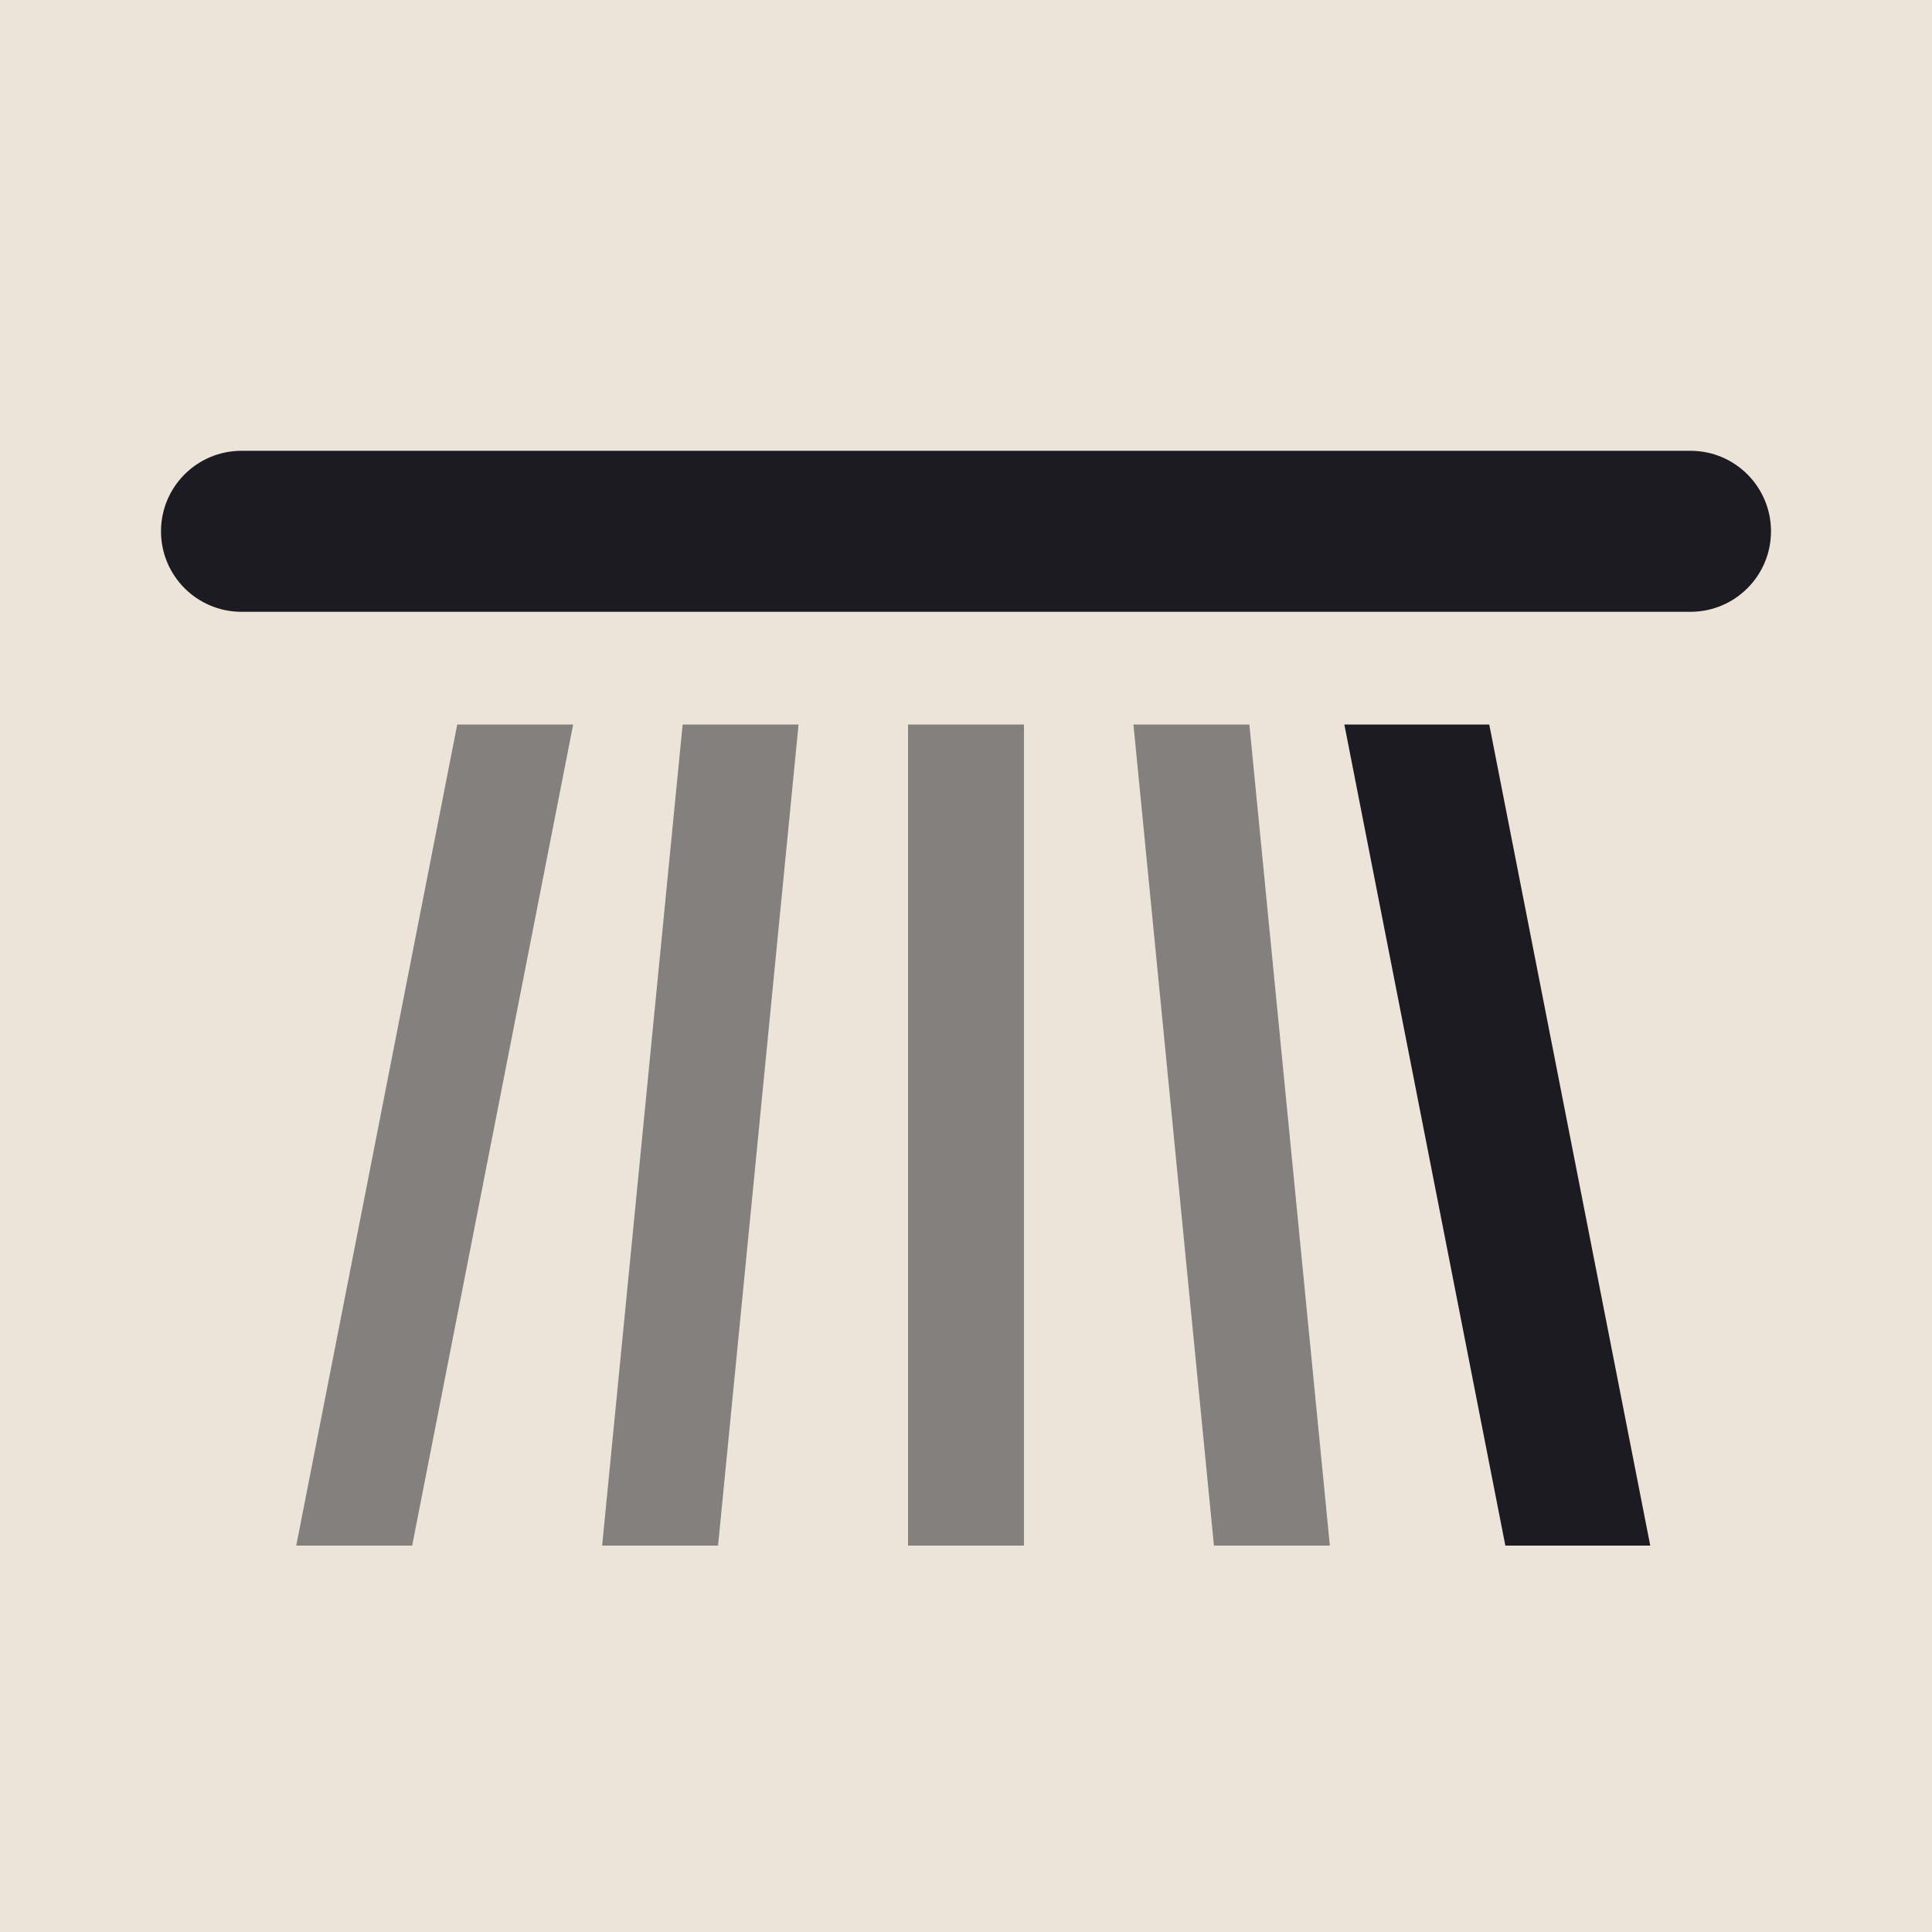
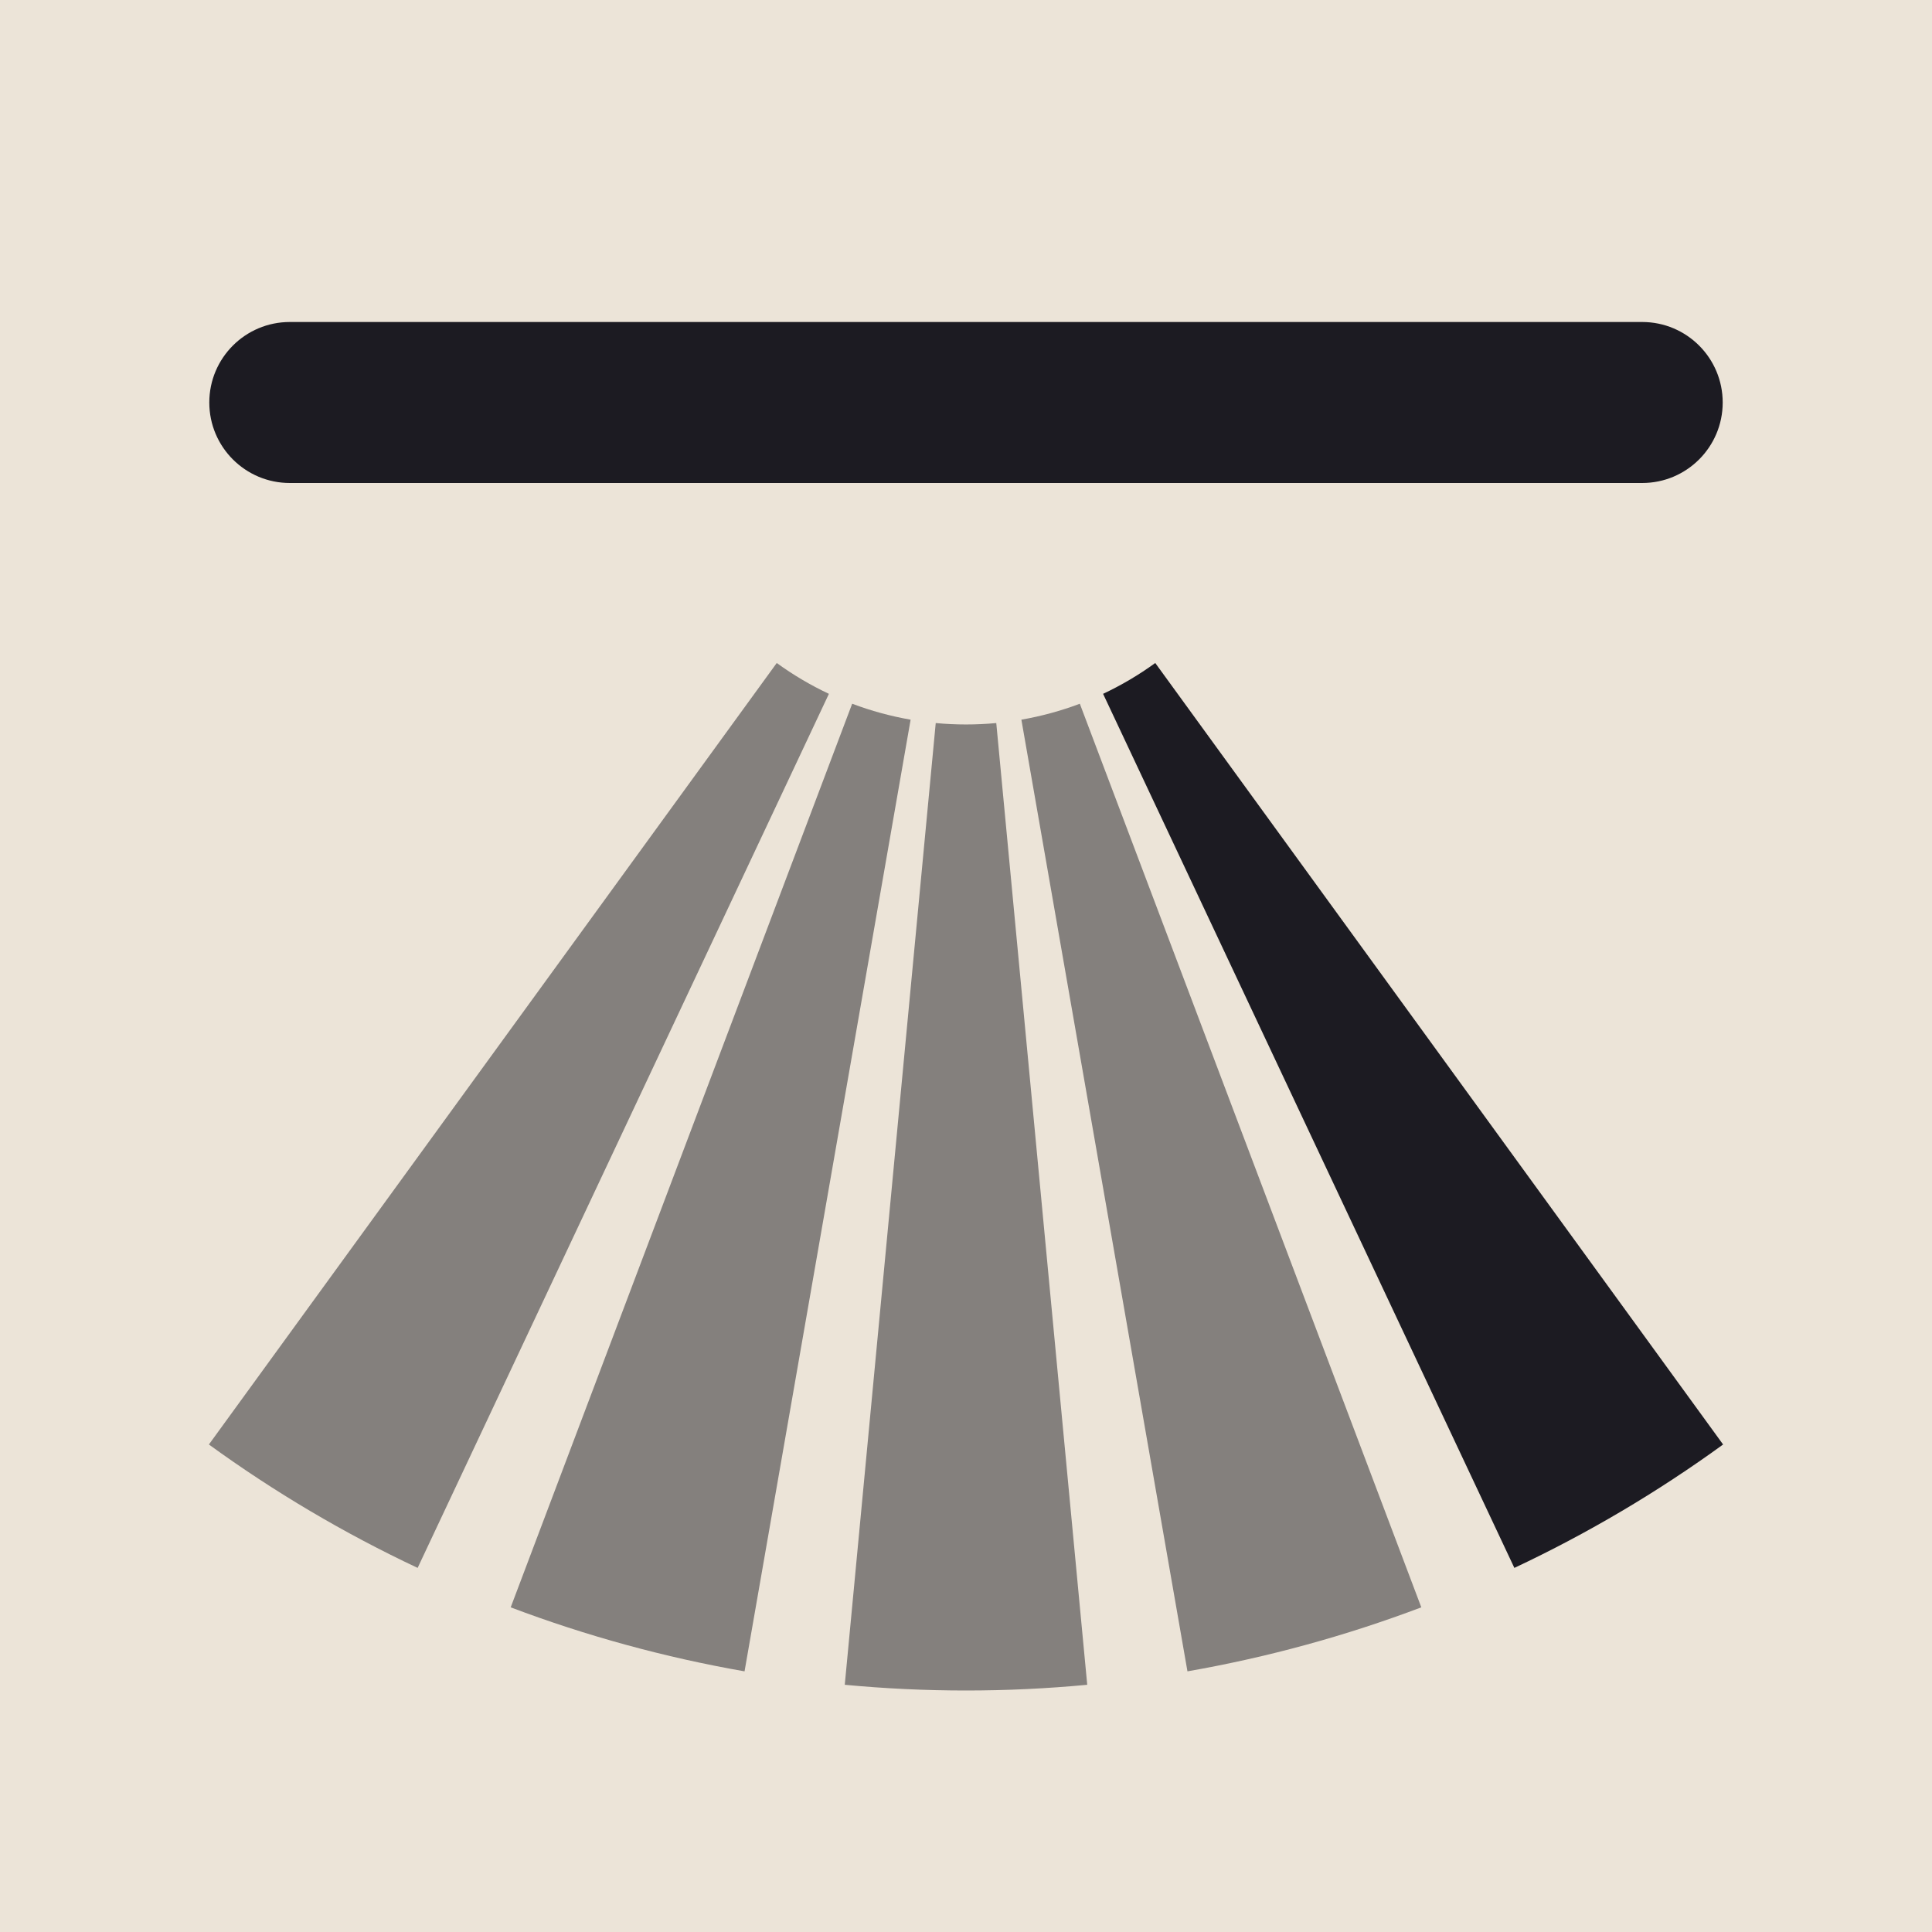
<svg xmlns="http://www.w3.org/2000/svg" viewBox="0 0 24 24" width="96" height="96">
  <rect width="24" height="24" fill="#ece4d8" />
-   <path d="M3 7.6L21 7.6A1 1 0 0 0 21 5.6L3 5.6A1 1 0 0 0 3 7.6ZM16.7 9L18.5 9L20.5 19.2L18.7 19.2Z" fill="#1c1b22" />
-   <path d="M5.68 9L7.12 9L5.12 19.2L3.68 19.2ZM8.48 9L9.92 9L8.92 19.2L7.48 19.2ZM11.28 9L12.72 9L12.72 19.2L11.28 19.2ZM14.08 9L15.52 9L16.52 19.2L15.08 19.2Z" fill="#1c1b22" opacity="0.5" />
+   <path d="M3.6 6L20.4 6A1 1 0 0 0 20.4 4L3.6 4A1 1 0 0 0 3.6 6ZM21.405 17.944A16 16 0 0 1 18.812 19.477L13.703 8.619A4 4 0 0 0 14.351 8.236Z" fill="#1c1b22" />
+   <path d="M5.188 19.477A16 16 0 0 1 2.595 17.944L9.649 8.236A4 4 0 0 0 10.297 8.619ZM9.249 20.762A16 16 0 0 1 6.344 19.967L10.586 8.742A4 4 0 0 0 11.312 8.94ZM13.506 20.929A16 16 0 0 1 10.494 20.929L11.624 8.982A4 4 0 0 0 12.376 8.982ZM17.656 19.967A16 16 0 0 1 14.751 20.762L12.688 8.94A4 4 0 0 0 13.414 8.742Z" fill="#1c1b22" opacity="0.5" />
</svg>
